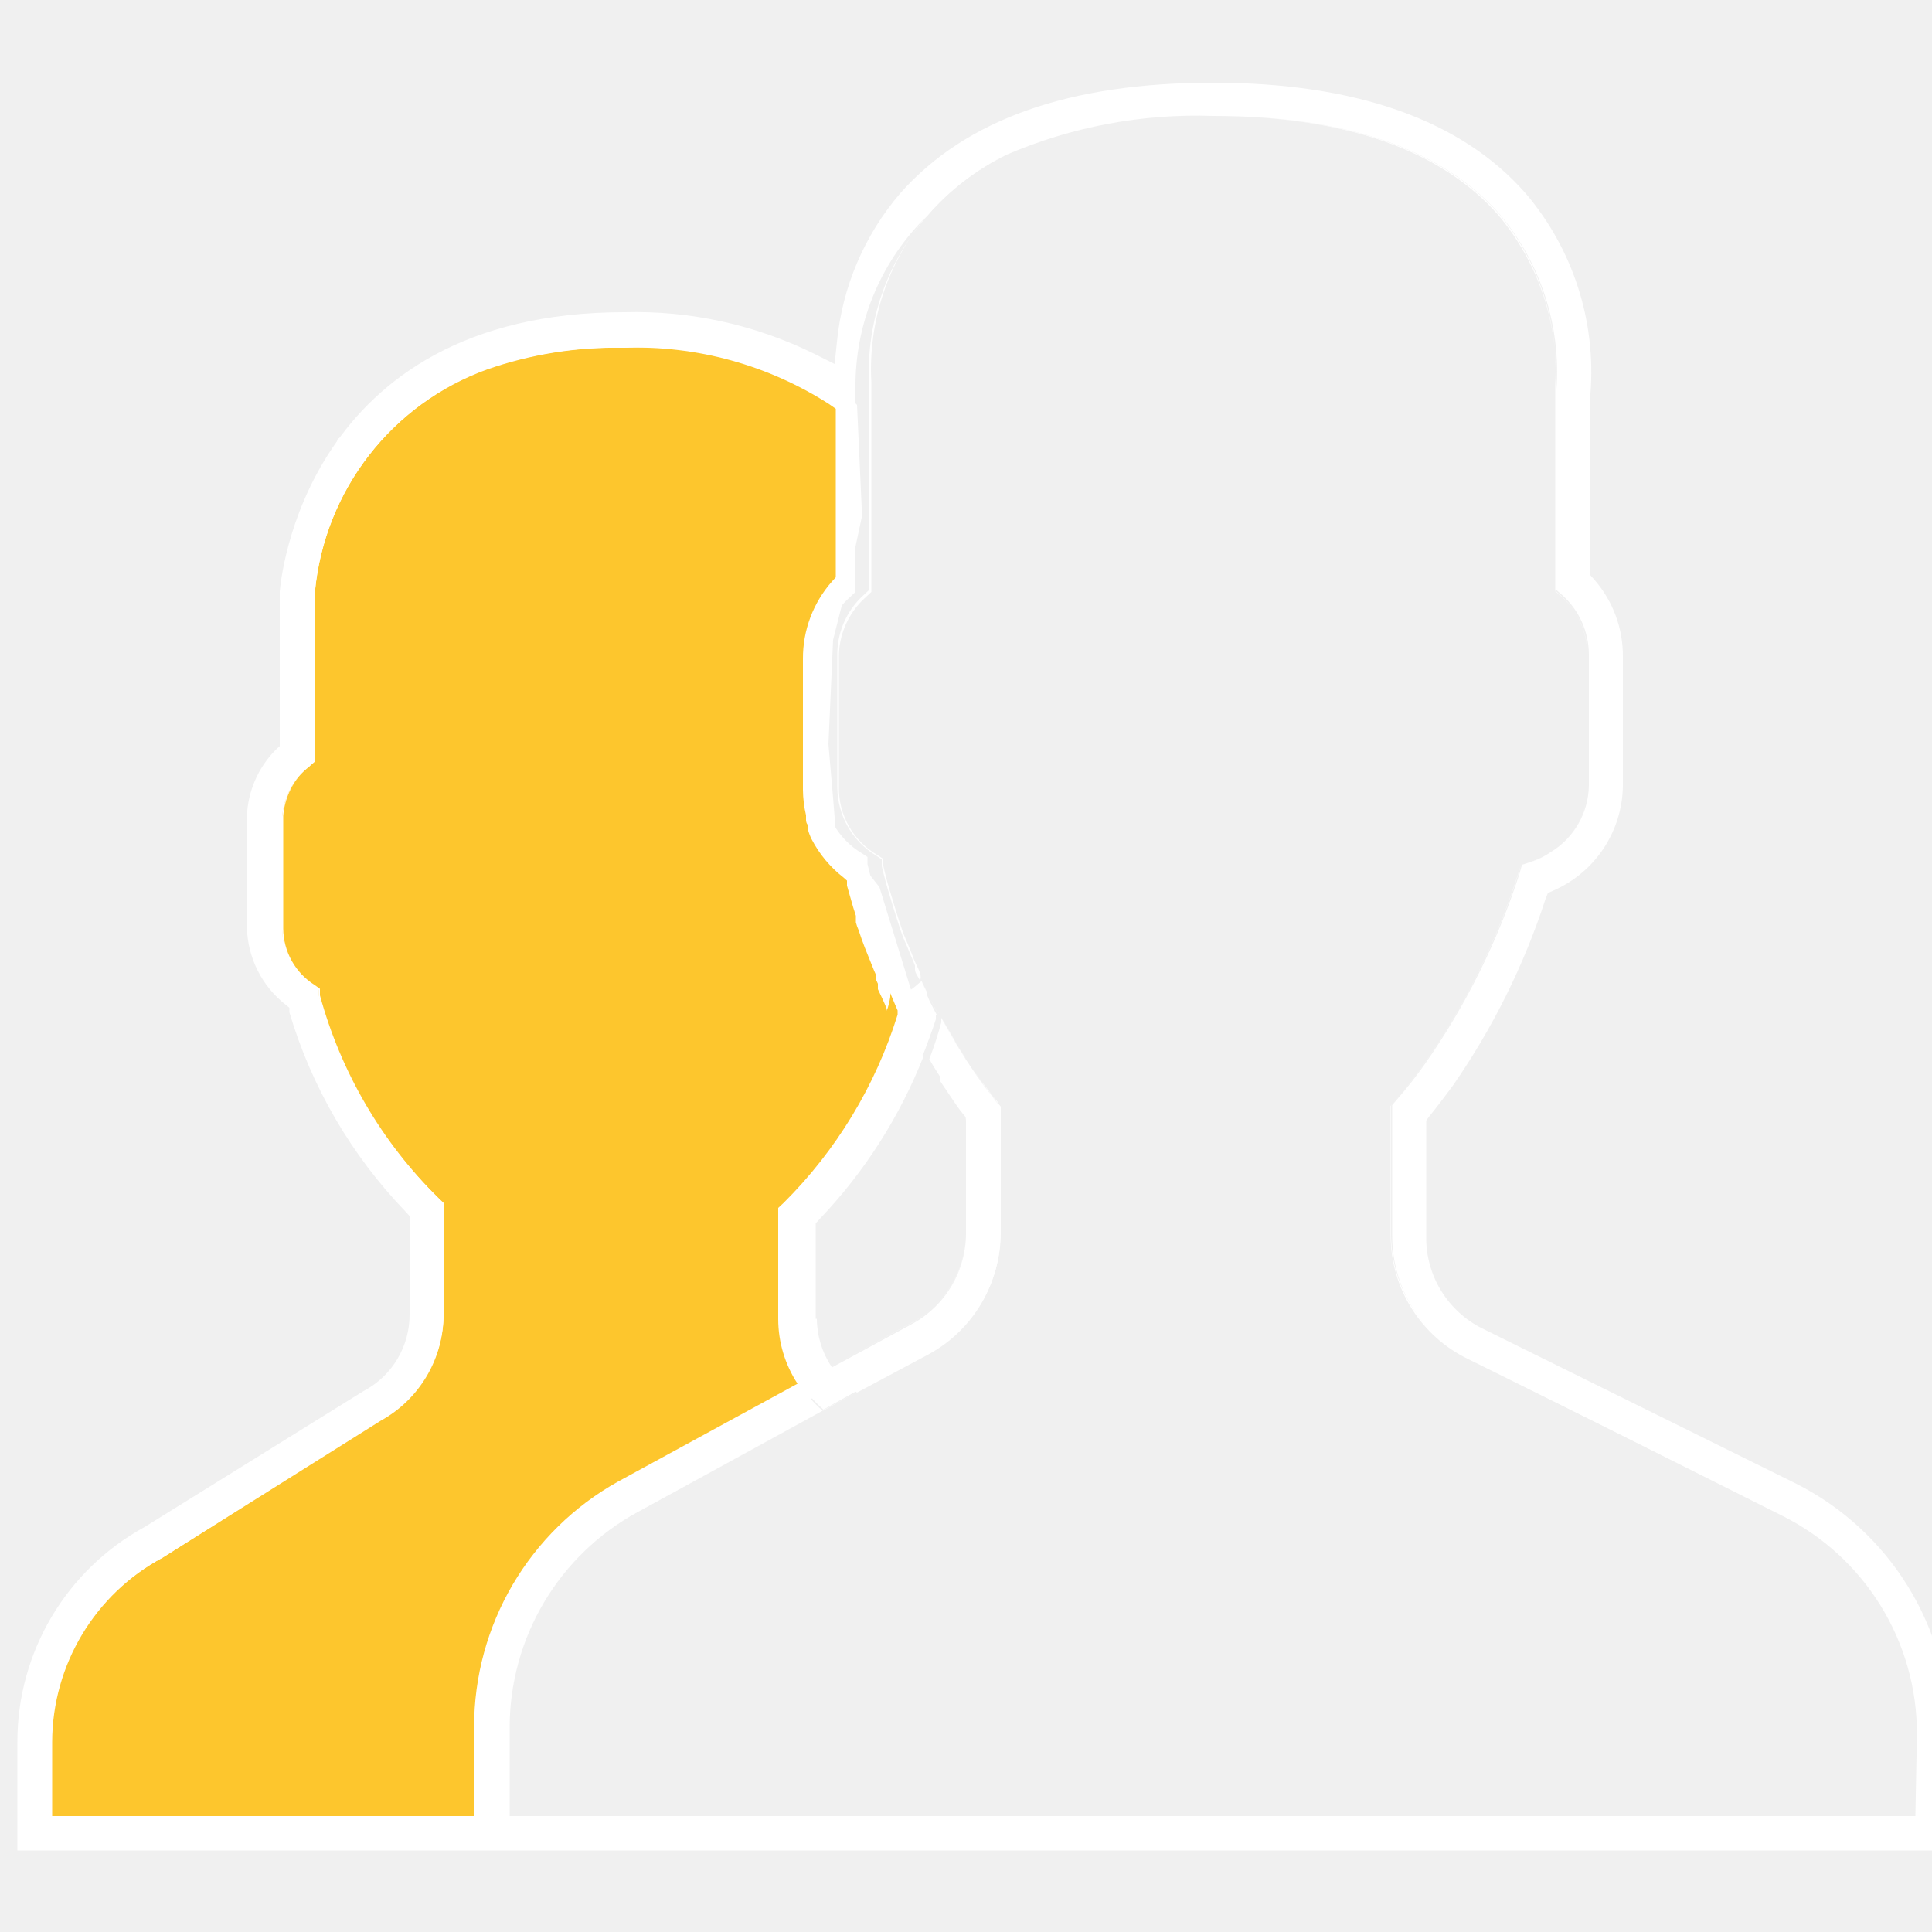
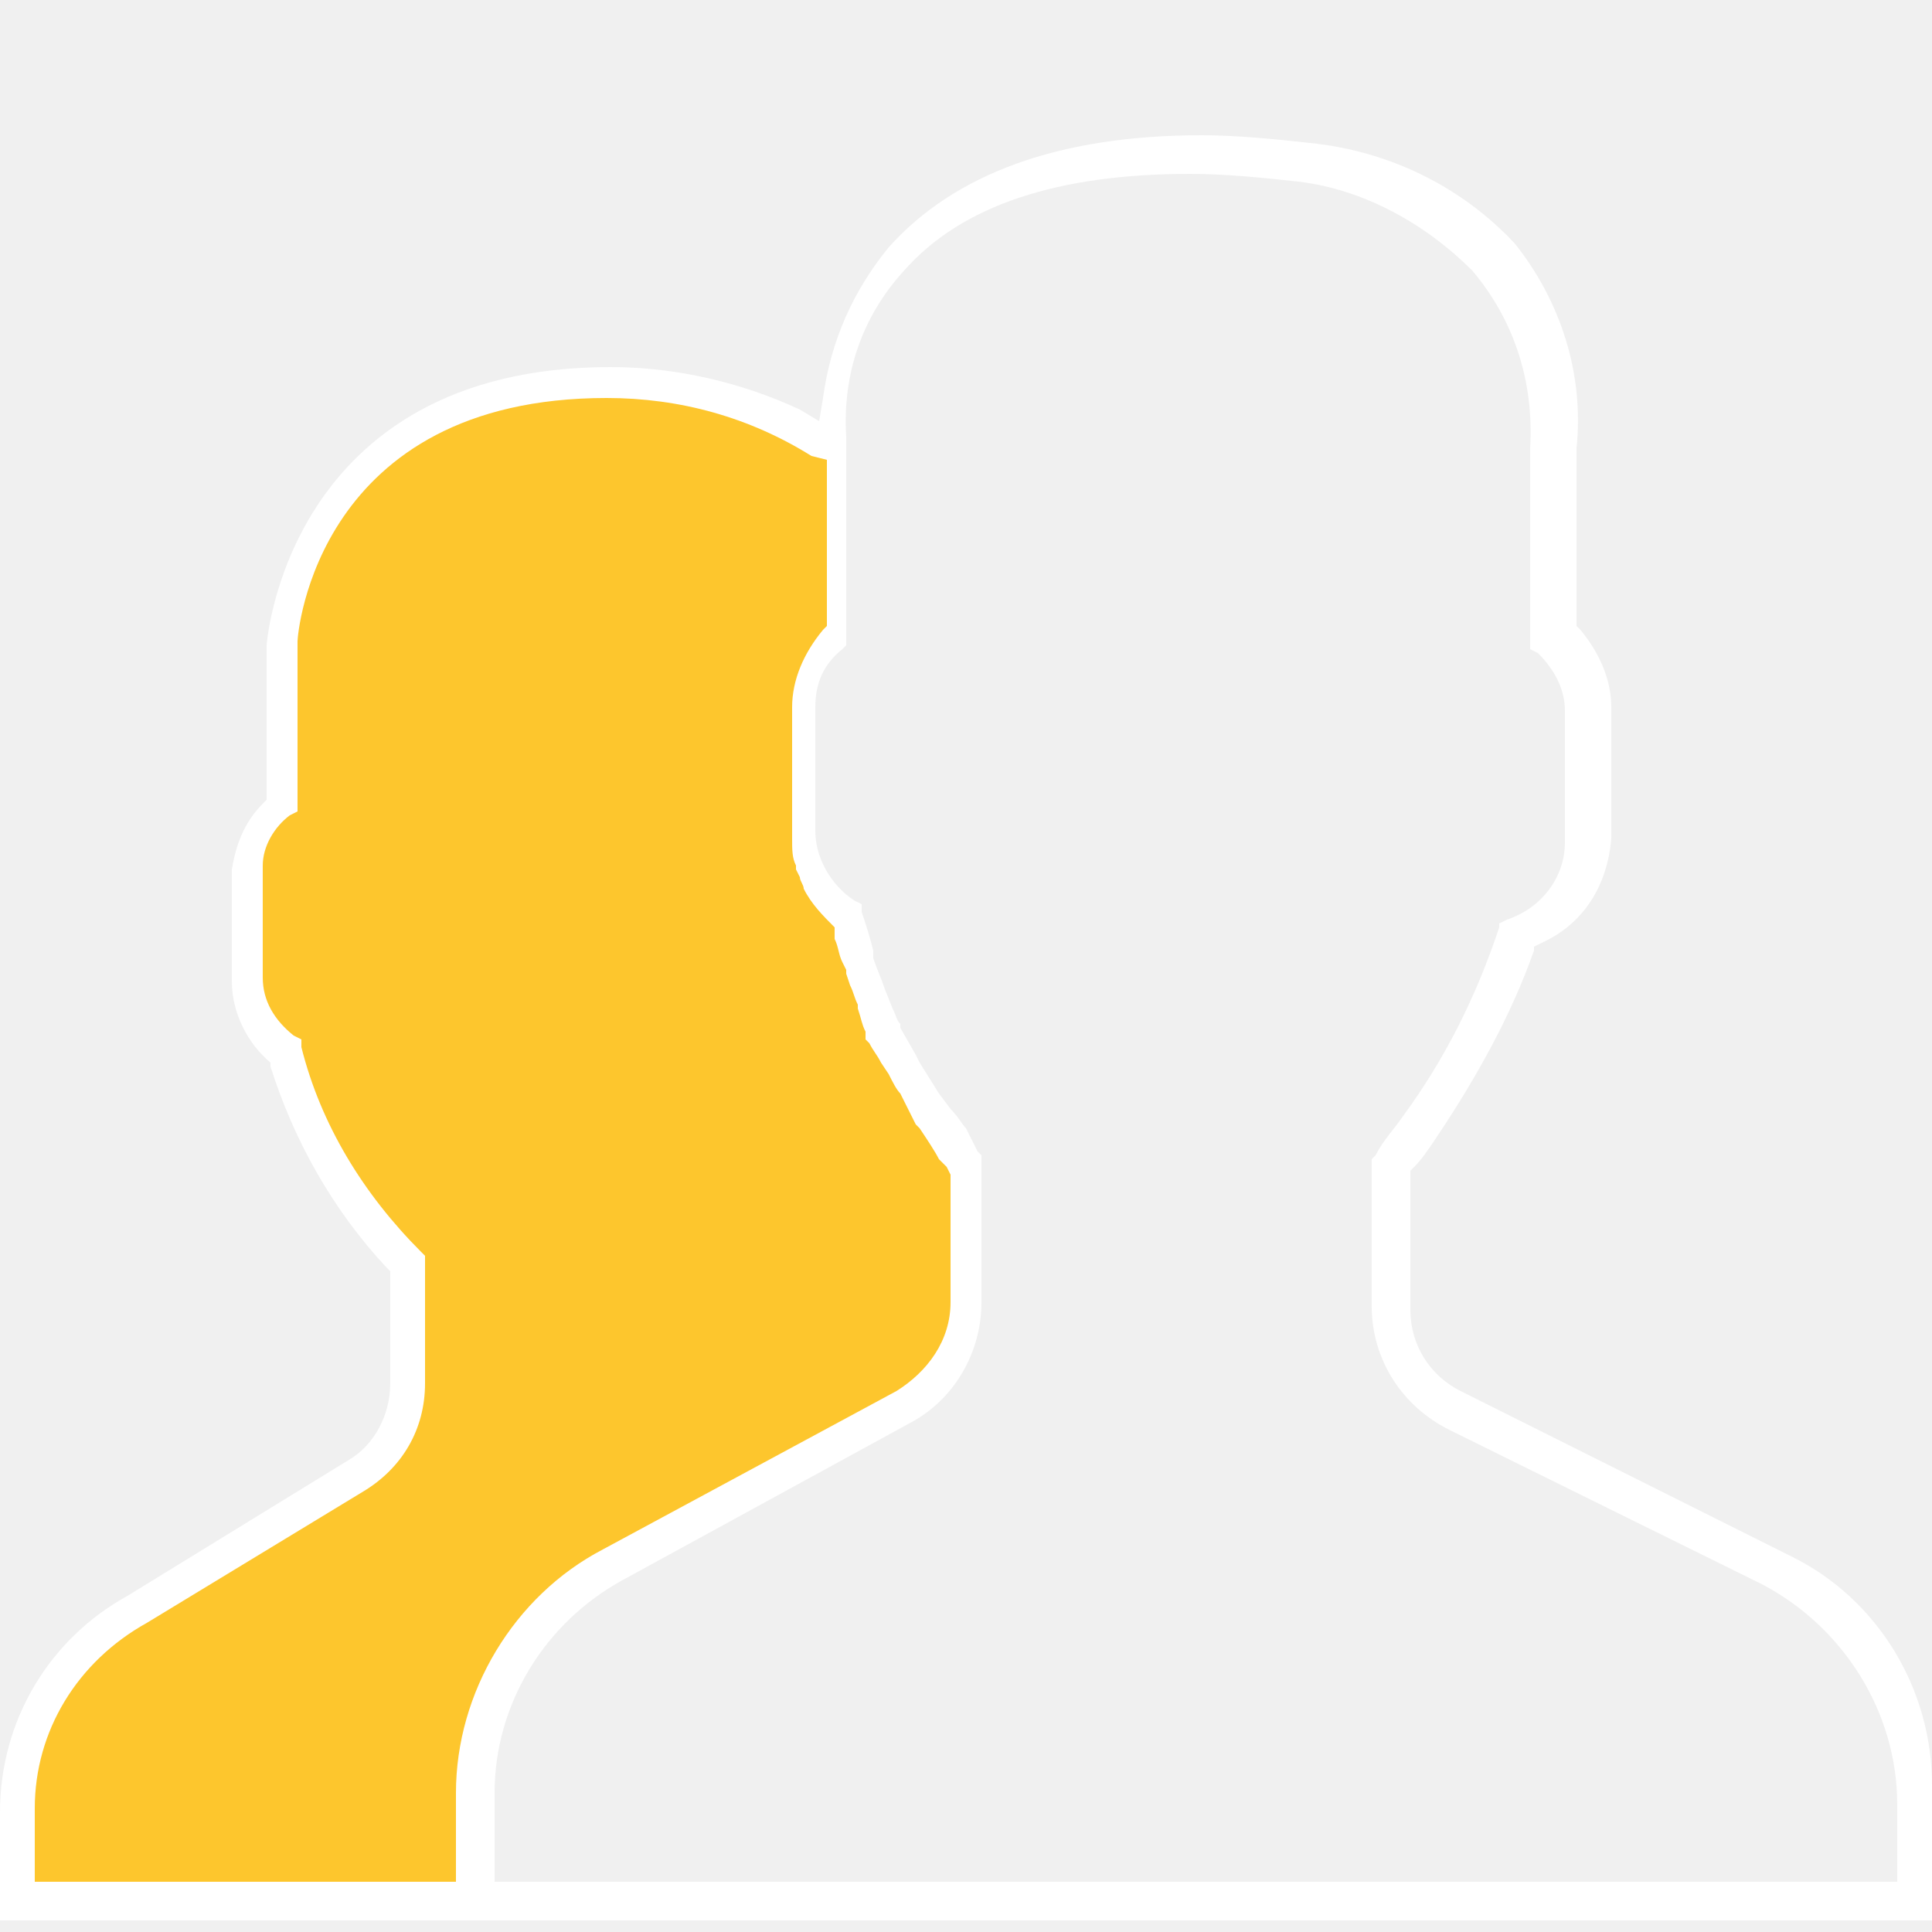
<svg xmlns="http://www.w3.org/2000/svg" viewBox="0 0 50 50">
-   <path d="M18.26 8.72l-5.07.17-4.45 2.47-1.1 4.81-.22 3.76-.53 1.45V25l1.27 1.49 1.49 3.39 1.43 1.83-.18 3.72-4.15 2.81-4.63 3.35s-.91 2.22-1 2.22-.4 3.58-.4 3.58l12.16.22v-2.07l.12-2.41.71-2.25 2.61-2.24 3.24-1.51 1.84-1.19-.4-1.19-.42-1.39.17-2.23 2-1.92.91-1.89.1-1.11-1-3.25-.45-.57-.67-.74-.08-1-.12-1.39.12-2.7.41-1.62.34-1.59-.13-2.87-.94-.94zm27.81 30.45L38 35.12A3.53 3.53 0 0 1 36 32v-3.39l.11-.13a11.09 11.09 0 0 0 .74-.94 18.39 18.39 0 0 0 2.45-4.94l.06-.21-.07.22a18.24 18.24 0 0 1-2.45 4.94 11.09 11.09 0 0 1-.74.94l-.11.13V32a3.55 3.55 0 0 0 2 3.17l8.08 4a6.3 6.3 0 0 1 3.5 5.66V47v-2.16a6.3 6.3 0 0 0-3.5-5.67zm-7.3-33.61a6.34 6.34 0 0 1 1.48 4.55v5.19l.15.13a2 2 0 0 1 .68 1.57v3.39a2.06 2.06 0 0 1-1 1.72 2.05 2.05 0 0 0 1-1.74v-3.43a2.07 2.07 0 0 0-.69-1.53l-.15-.13v-5.19a6.33 6.33 0 0 0-1.44-4.55C37.31 3.86 34.82 3 31.4 3a12.41 12.41 0 0 0-5.34 1 12.43 12.43 0 0 1 5.31-1c3.43 0 5.92.88 7.4 2.56z" fill="#fff" />
-   <path d="M21.5 35.38a2.31 2.31 0 0 0 .67.65 2.56 2.56 0 0 1-.67-.64zm-.07-24.96l.17.12v4.36l-.1.11a3 3 0 0 0-.75 2v3.39a3 3 0 0 0 .08.66.84.84 0 0 0 0 .12.69.69 0 0 1 .05.13.56.56 0 0 1 0 .12c0 .08.06.17.09.24a3.17 3.17 0 0 0 .83 1l.09.08v.13l.16.56.07.22v.17c0 .06.05.13.07.2l.16.45v.2c.08.19.14.36.21.51v.12l.05.11v.06a.3.3 0 0 1 0 .08l.23.51v.11l.09.17v.07l.27.48a2.53 2.53 0 0 1 .13.22l.08.13a13 13 0 0 1-2.68 4.2l-.11.12.11-.12a13 13 0 0 0 2.68-4.2s0-.08-.07-.12-.09-.14-.13-.22a5.46 5.46 0 0 1-.27-.48v-.07l-.09-.17v-.05c-.07-.18-.16-.36-.23-.51v-.14l-.05-.11v-.12c-.07-.15-.13-.32-.21-.51a8791577004293 8791577004293 0 0 1-.08-.2c-.06-.15-.11-.3-.16-.45a1.18 1.18 0 0 1-.07-.2V23.73l-.07-.22-.16-.56v-.13l-.09-.08a3 3 0 0 1-.83-1 1.34 1.34 0 0 1-.09-.24.56.56 0 0 1 0-.12s0-.09-.05-.13v-.12a3 3 0 0 1-.08-.66V17a3 3 0 0 1 .75-2l.1-.11v-4.36l-.17-.12A9.25 9.25 0 0 0 16.15 9a10.05 10.05 0 0 0-3.54.57A10.12 10.12 0 0 1 16.12 9a9.15 9.15 0 0 1 5.31 1.42zM21 35.67l-.24.13a3 3 0 0 1-.5-1.67v-2.87 2.88a3.06 3.06 0 0 0 .5 1.67L16 38.34a7.26 7.26 0 0 0-3.77 6.36V47v-2.3A7.24 7.24 0 0 1 16 38.34l4.64-2.53.24-.14zm2.88-10.28a1.73 1.73 0 0 1-.25.21l-.15.09.14-.09c.09-.06.17-.14.26-.21z" fill="#fff" />
-   <path d="M16 38.34l4.64-2.53a3.06 3.06 0 0 1-.5-1.67v-2.88l.14-.13a11.82 11.82 0 0 0 2.95-4.87v-.11l-.23-.54a.3.3 0 0 0 0-.08v-.06l-.05-.11v-.12c-.07-.15-.13-.32-.21-.51v-.2l-.16-.45c0-.07-.05-.14-.07-.2V23.71l-.07-.22-.44-.56v-.13l-.09-.08a3.17 3.17 0 0 1-.83-1c0-.07-.06-.16-.09-.24a.56.56 0 0 0 0-.12.69.69 0 0 0-.05-.13.84.84 0 0 1 0-.12 3 3 0 0 1-.08-.66V17a3 3 0 0 1 .75-2l.1-.11v-4.35l-.17-.12A9.15 9.15 0 0 0 16.12 9a10.12 10.12 0 0 0-3.51.56 6.82 6.82 0 0 0-4.47 5.74v4.4l-.14.13a1.83 1.83 0 0 0-.7 1.29v2.93a1.74 1.74 0 0 0 .81 1.46l.14.1v.17A11.7 11.7 0 0 0 11.34 31l.14.13V34a3.14 3.14 0 0 1-1.63 2.74l-5.64 3.57a5.44 5.44 0 0 0-2.86 4.77V47h10.92v-2.3A7.26 7.26 0 0 1 16 38.34z" fill="#fdc62d" />
-   <path d="M25.89 31.89v-3.25l-.12-.14-.13-.18-.17-.21c-.16-.22-.31-.44-.46-.67l-.27-.43-.38-.67v.12a9.59 9.59 0 0 1-.31.95c.09.16.18.3.27.44a.21.21 0 0 1 0 .06v.05c.19.28.35.53.51.75l.11.14.05.06.01.09v2.92a2.67 2.67 0 0 1-1.37 2.33l-2.12 1.15a2.56 2.56 0 0 0 .67.64l1.87-1a3.55 3.55 0 0 0 1.84-3.15z" fill="#fff" />
-   <path d="M24.67 26.89l.27.43c.15.23.3.45.46.67l.17.21.13.18.12.14v3.25A3.55 3.55 0 0 1 24.05 35l-1.87 1 1.88-1a3.54 3.54 0 0 0 1.84-3.11v-3.25l-.12-.14-.13-.18a2.62 2.62 0 0 0-.17-.21c-.16-.22-.31-.44-.46-.67l-.27-.43-.38-.67z" fill="#fff" />
-   <path d="M23.63 34.21l-2.13 1.16 2.12-1.15A2.67 2.67 0 0 0 25 31.9a2.64 2.64 0 0 1-1.37 2.31z" fill="#fff" />
-   <path d="M46.45 38.38l-8.09-4A2.62 2.62 0 0 1 36.91 32v-3l.08-.11c.19-.23.39-.5.6-.78A18.55 18.55 0 0 0 40 23.26l.06-.15.16-.07a3 3 0 0 0 1.78-2.7V17a3 3 0 0 0-.74-2l-.1-.11v-4.7A7.13 7.13 0 0 0 39.48 5c-1.66-1.89-4.39-2.86-8.09-2.86S25 3.08 23.3 5a6.94 6.94 0 0 0-1.64 3.85l-.06.57-.52-.26a10.47 10.47 0 0 0-4.92-1.08c-8.31 0-8.9 7-8.92 7.23v4l-.11.1a2.59 2.59 0 0 0-.74 1.71V24a2.62 2.62 0 0 0 1 2l.1.08v.12a12.61 12.61 0 0 0 3 5.15l.11.12V34a2.23 2.23 0 0 1-1.19 2l-5.67 3.52a6.33 6.33 0 0 0-3.29 5.55v2.82h50v-3a7.22 7.22 0 0 0-4-6.51zM49.57 47H13.19v-2.31a6.35 6.35 0 0 1 3.31-5.56l4.79-2.62a3 3 0 0 1-.59-.69l-4.64 2.53a7.24 7.24 0 0 0-3.77 6.36V47h-11v-1.92a5.44 5.44 0 0 1 2.86-4.77l5.64-3.54A3.14 3.14 0 0 0 11.45 34v-2.84l-.14-.16a11.5 11.5 0 0 1-3.06-5.24v-.17l-.14-.1a1.73 1.73 0 0 1-.81-1.46v-2.9a1.83 1.83 0 0 1 .7-1.29l.15-.13v-4.39a6.84 6.84 0 0 1 4.5-5.79 10.05 10.05 0 0 1 3.5-.53 9.25 9.25 0 0 1 5.31 1.46l.17.12v4.36l-.1.11a3 3 0 0 0-.75 2v3.39a3 3 0 0 0 .08.66v.12s0 .09.05.13a.56.56 0 0 0 0 .12 1.34 1.34 0 0 0 .09.24 3 3 0 0 0 .83 1l.09.08v.13l.16.56.07.22v.17a1.18 1.18 0 0 0 .07.2c.05.15.1.3.16.45a8791577004293 8791577004293 0 0 0 .08.2c.08.19.14.36.21.51v.12l.05.11v.14c.07.15.16.33.23.51v.05a2.11 2.11 0 0 0 .09-.36v-.18l.15-.09a1.73 1.73 0 0 0 .25-.21c0-.1-.09-.19-.13-.29v-.1c0-.11-.09-.22-.14-.34l-.07-.17c0-.1-.09-.19-.13-.31s-.15-.47-.24-.74l-.05-.17c-.1-.32-.17-.59-.23-.84v-.18l-.15-.1a2.07 2.07 0 0 1-1-1.75V17a2.07 2.07 0 0 1 .69-1.54l.15-.14V9.9A6.15 6.15 0 0 1 24 5.58 6.41 6.41 0 0 1 26.06 4a12.41 12.41 0 0 1 5.34-1c3.42 0 5.91.85 7.4 2.53a6.33 6.33 0 0 1 1.48 4.55v5.19l.15.13a2.07 2.07 0 0 1 .69 1.53v3.39a2.05 2.05 0 0 1-1 1.74 1.87 1.87 0 0 1-.53.26l-.2.06-.06.21a18.39 18.39 0 0 1-2.45 4.94 11.09 11.09 0 0 1-.74.94l-.11.13V32a3.53 3.53 0 0 0 2 3.17l8.08 4.05a6.3 6.3 0 0 1 3.5 5.67z" fill="#fff" />
-   <path d="M39.4 22.38l.2-.06a1.87 1.87 0 0 0 .53-.26 1.92 1.92 0 0 1-.5.24zM16.5 39.13l4.8-2.62-4.8 2.61a6.35 6.35 0 0 0-3.31 5.56 6.35 6.35 0 0 1 3.31-5.55zm7.27-14.05l-.05-.1a3.45 3.45 0 0 1-.14-.34l-.07-.17-.13-.31c-.08-.23-.16-.47-.24-.74l-.05-.17c-.1-.31-.17-.58-.23-.84v-.18l-.15-.1a2 2 0 0 1-1-1.75V17a2.07 2.07 0 0 1 .69-1.54l.15-.14V9.88A6.2 6.2 0 0 1 24 5.56 6.23 6.23 0 0 1 26.06 4 6.41 6.41 0 0 0 24 5.58a6.15 6.15 0 0 0-1.51 4.32v5.37l-.15.14a2.07 2.07 0 0 0-.67 1.59v3.39a2.07 2.07 0 0 0 1 1.75l.15.1v.18c.06.25.13.52.23.84l.05.17c.09.27.16.52.24.74s.09.21.13.31l.07.17c.05.12.1.23.14.34v.1c0 .1.09.19.13.29.04-.11 0-.2-.04-.3zM4.21 40.31l5.64-3.54A3.14 3.14 0 0 0 11.48 34v-2.85l-.14-.15a11.7 11.7 0 0 1-3.06-5.24v-.17l-.14-.1a1.74 1.74 0 0 1-.81-1.46v-2.91A1.83 1.83 0 0 1 8 19.83l.15-.13v-4.39a6.82 6.82 0 0 1 4.47-5.78 6.84 6.84 0 0 0-4.5 5.79v4.39l-.12.13a1.83 1.83 0 0 0-.7 1.29v2.93a1.73 1.73 0 0 0 .81 1.46l.14.1v.17A11.5 11.5 0 0 0 11.31 31l.14.13V34a3.14 3.14 0 0 1-1.63 2.74l-5.64 3.57a5.44 5.44 0 0 0-2.86 4.77V47v-1.92a5.44 5.44 0 0 1 2.89-4.77zm16.9-6.18v-2.47l.11-.12a13 13 0 0 0 2.68-4.2l-.08-.13a2.53 2.53 0 0 0-.13-.22l-.27-.48v-.07l-.09-.17a11.73 11.73 0 0 1-2.95 4.87l-.14.13v2.87a3 3 0 0 0 .5 1.67l.24-.13.09-.19h.24l.21-.12a2.26 2.26 0 0 1-.38-1.24z" fill="#fff" />
-   <path d="M21.11 34.13a2.26 2.26 0 0 0 .38 1.24 2.2 2.2 0 0 1-.38-1.24zm2.19-7.87a11.82 11.82 0 0 1-2.95 4.87 11.73 11.73 0 0 0 2.95-4.87z" fill="#fff" />
-   <path d="M22.17 36a2.31 2.31 0 0 1-.67-.65l-.21.12h-.24l-.09.18-.24.14a3 3 0 0 0 .59.69zm0 .03l-.87.47v.01l.87-.48zm-.67-.65v.01-.01z" fill="#fff" />
-   <path fill="#fff" d="M20.95 35.66l.09-.18-.09.19v-.01zm2.46-9.23v.07a5.46 5.46 0 0 0 .27.48c0 .08.09.15.13.22s.05.09.07.12a9.21 9.21 0 0 0 .31-.93v-.13h.05l-.19-.37-.05-.12v-.07a2.2 2.2 0 0 1-.15-.31c-.09.07-.17.15-.27.22l-.14.09v.17c0 .13-.07.26-.1.38z" />
-   <path d="M24 25.77l.07.07.19.37c-.07-.12-.13-.25-.19-.37l-.07-.07v-.07l-.16-.32a2.2 2.2 0 0 0 .15.31zm.22.61v-.12h-.05v.13a9.21 9.21 0 0 1-.31.93 9.59 9.59 0 0 0 .36-.94zm.07-.16h.01v-.01l-.01.01zm-.86-.35v-.17.18a2.11 2.11 0 0 1-.09.36c.02-.11.06-.24.09-.37z" fill="#fff" />
+   <path d="M46.4 40.3L37.8 36c-.8-.4-1.3-1.2-1.3-2.1v-3.6l.1-.1c.2-.2.4-.5.6-.8 1-1.5 1.9-3.1 2.5-4.8v-.1l.2-.1c1.1-.5 1.7-1.5 1.8-2.7v-3.4c0-.7-.3-1.4-.8-2l-.1-.1v-4.6c.2-1.9-.4-3.8-1.6-5.3-1.4-1.5-3.3-2.4-5.3-2.6-.9-.1-1.9-.2-2.8-.2-3.7 0-6.4 1-8.1 2.9-.9 1.1-1.5 2.4-1.7 3.9l-.1.6-.5-.3c-1.5-.7-3.2-1.1-4.9-1.1-8.4 0-8.9 7.2-8.9 7.2v4l-.1.1c-.5.5-.7 1.1-.8 1.7v2.9c0 .8.4 1.6 1 2.1v.1c.6 1.9 1.6 3.7 3 5.2l.1.1v2.9c0 .8-.4 1.6-1.1 2l-5.7 3.5c-2 1.1-3.3 3.2-3.3 5.6v2.8h50v-3.5c0-2.5-1.4-4.8-3.6-5.9zm2.7 8.4H12.8v-2.3c0-2.3 1.3-4.4 3.3-5.5l7.5-4.1c1.1-.6 1.8-1.8 1.8-3.1v-3.8l-.1-.1-.3-.6c-.1-.1-.2-.3-.4-.5l-.3-.4-.5-.8-.1-.2-.4-.7v-.1c-.1-.1-.1-.2-.2-.4l-.2-.5c-.1-.3-.2-.5-.3-.8v-.2c-.1-.4-.2-.7-.3-1v-.2l-.2-.1c-.6-.4-1-1.1-1-1.8v-3.2c0-.6.2-1.1.7-1.5l.1-.1v-5.4c-.1-1.6.4-3.1 1.5-4.3 1.5-1.7 4-2.5 7.4-2.5.9 0 1.9.1 2.8.2 1.7.2 3.3 1.1 4.5 2.3 1.1 1.3 1.6 2.9 1.5 4.6v5.2l.2.1c.4.4.7.9.7 1.5v3.4c0 .9-.6 1.7-1.5 2l-.2.1v.1c-.6 1.8-1.4 3.4-2.5 4.9-.2.3-.5.6-.7 1l-.1.1v3.8c0 1.4.8 2.6 2 3.2l8.1 4c2.1 1.1 3.5 3.3 3.5 5.7v2z" fill="#fff" />
+   <path d="M15.6 40.1l7.6-4.1c.8-.5 1.4-1.3 1.4-2.3v-3.3l-.1-.2-.2-.2c-.1-.2-.3-.5-.5-.8l-.1-.1-.3-.6-.1-.2c-.1-.1-.2-.3-.3-.5l-.2-.3c-.1-.2-.2-.3-.3-.5l-.1-.1v-.2c-.1-.2-.1-.3-.2-.6V26c-.1-.2-.1-.3-.2-.5l-.1-.3v-.1l-.1-.2c-.1-.2-.1-.4-.2-.6V24c-.3-.3-.6-.6-.8-1 0-.1-.1-.2-.1-.3l-.1-.2v-.1c-.1-.2-.1-.4-.1-.7v-3.4c0-.7.3-1.4.8-2l.1-.1v-4.3l-.4-.1c-1.6-1-3.4-1.5-5.3-1.5-7.5 0-8 6.1-8 6.3V21l-.2.1c-.4.3-.7.8-.7 1.3v2.9c0 .6.3 1.1.8 1.5l.2.1v.2c.5 2 1.6 3.8 3.1 5.3l.1.1v3.3c0 1.2-.6 2.2-1.6 2.8L3.8 42C2 43 .9 44.8.9 46.8v1.9h10.9v-2.3c0-2.6 1.5-5.1 3.8-6.3z" fill="#fdc62d" />
</svg>
